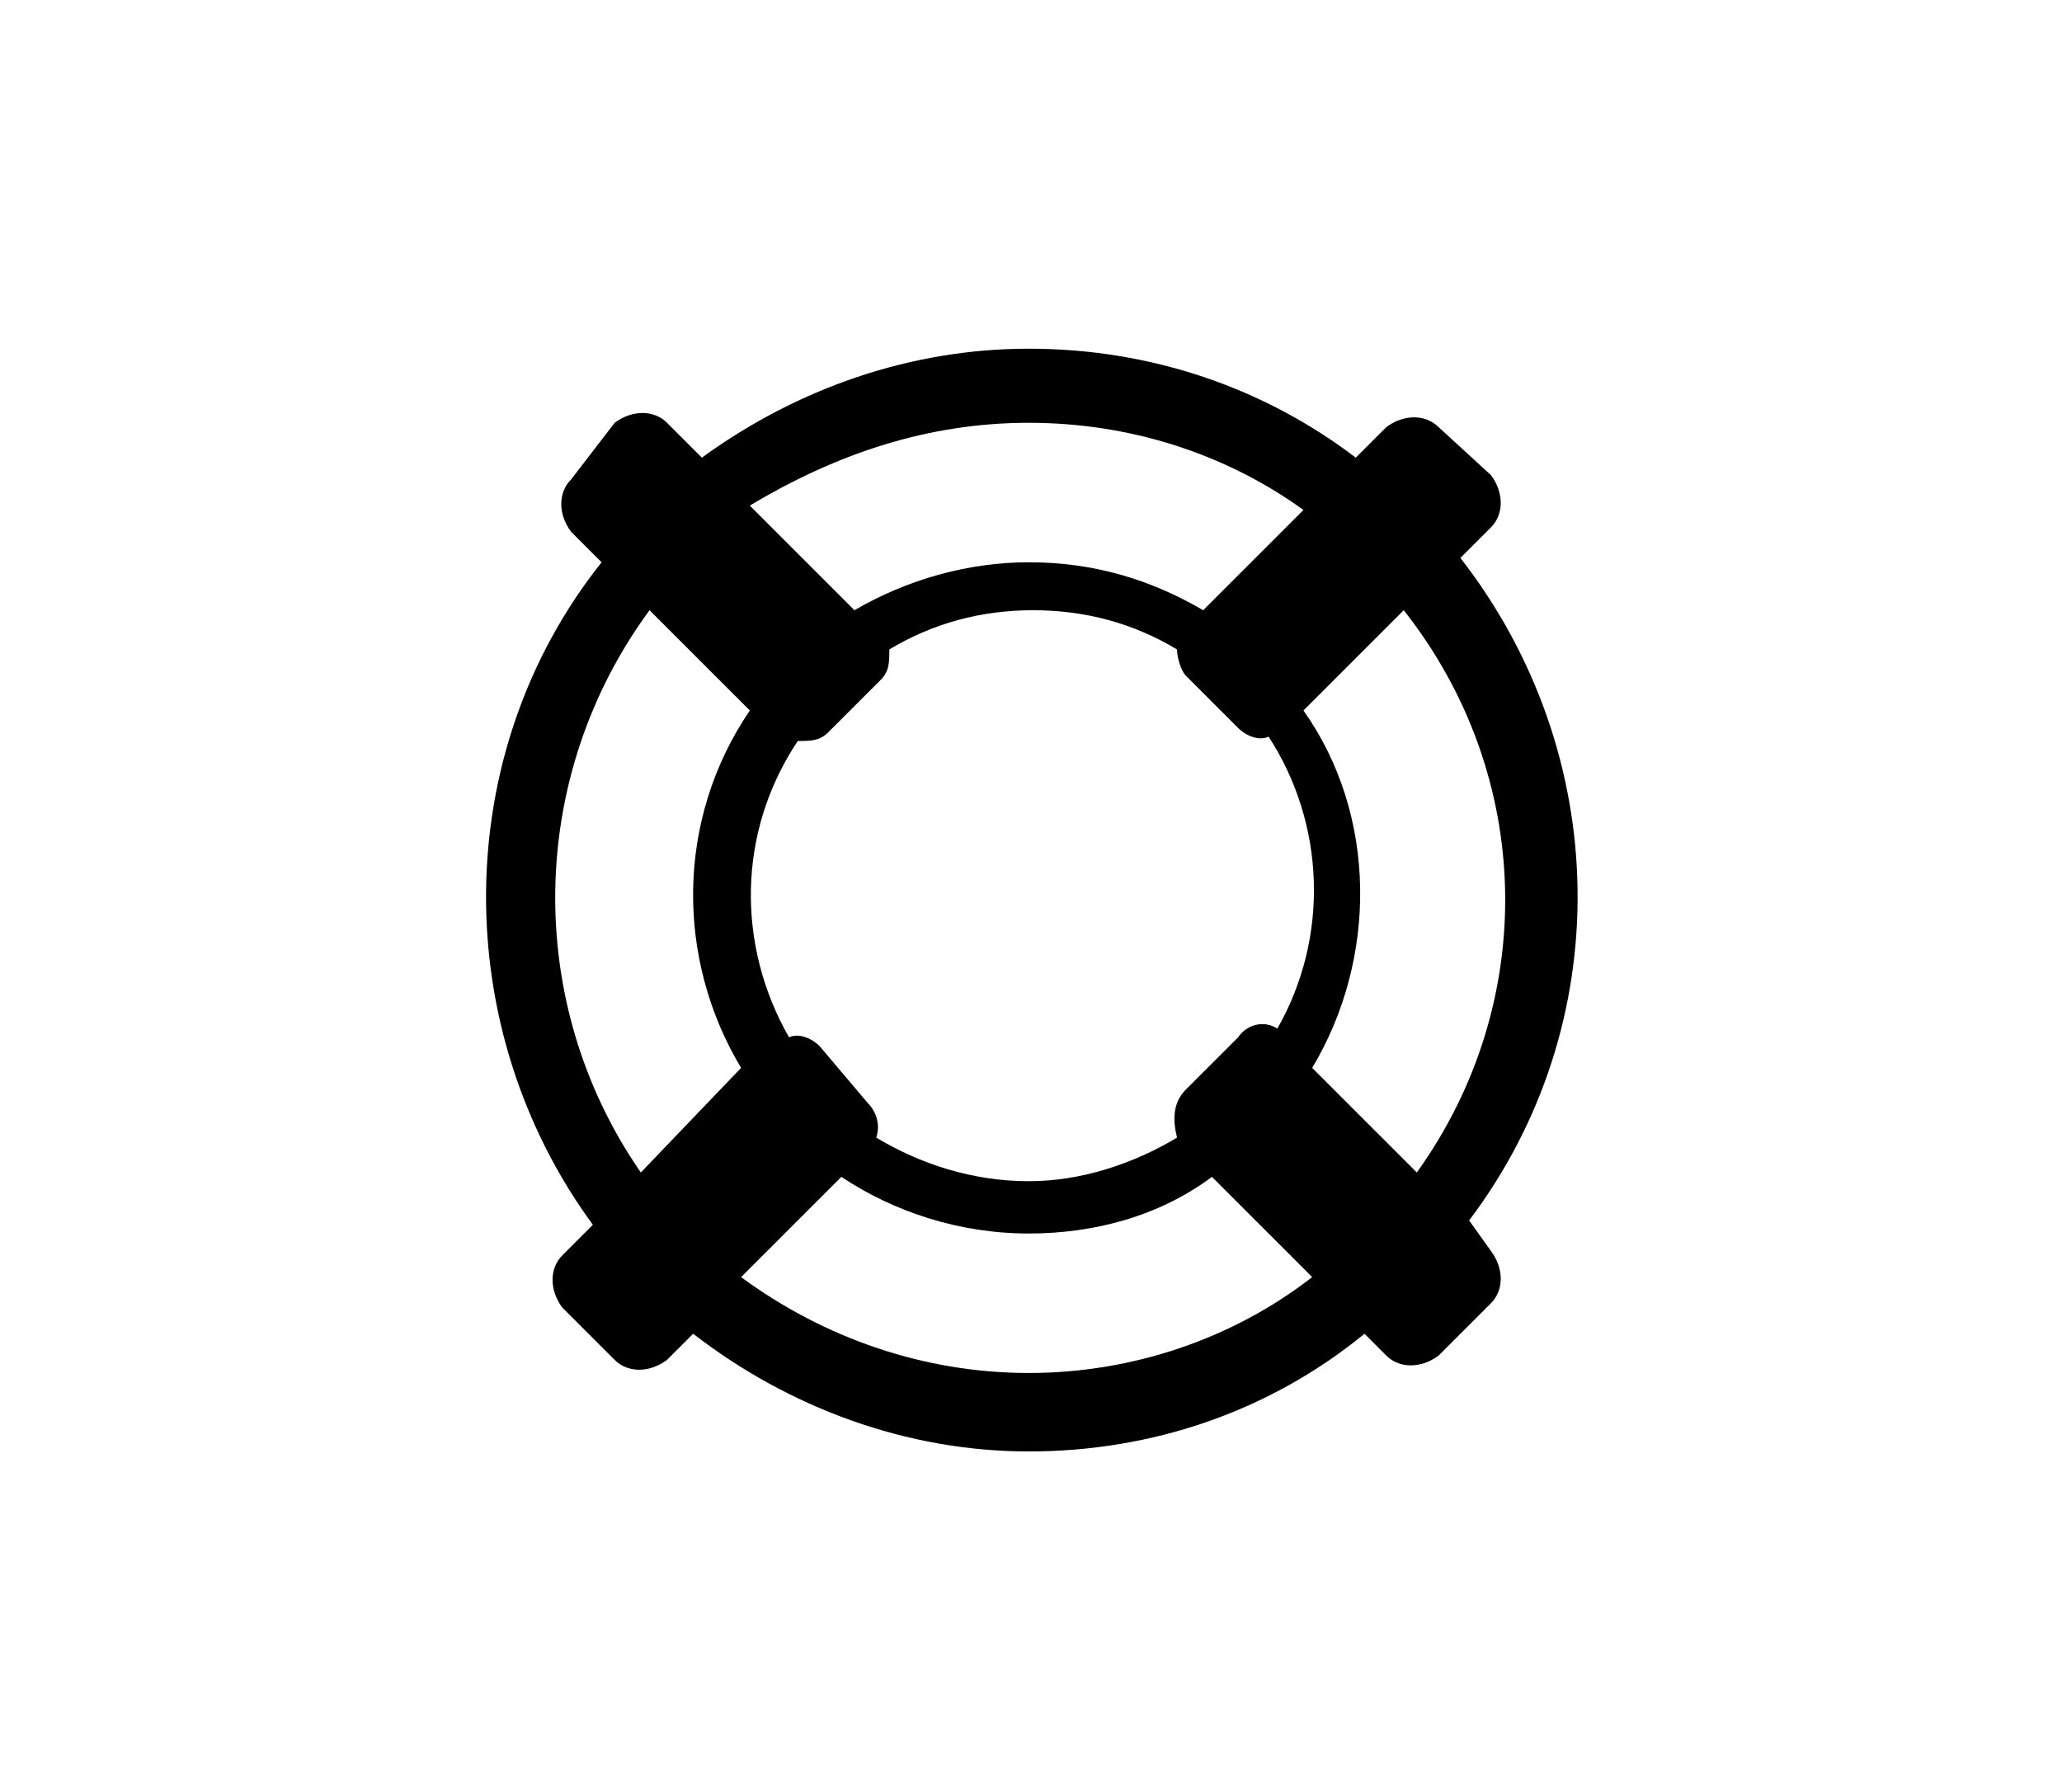
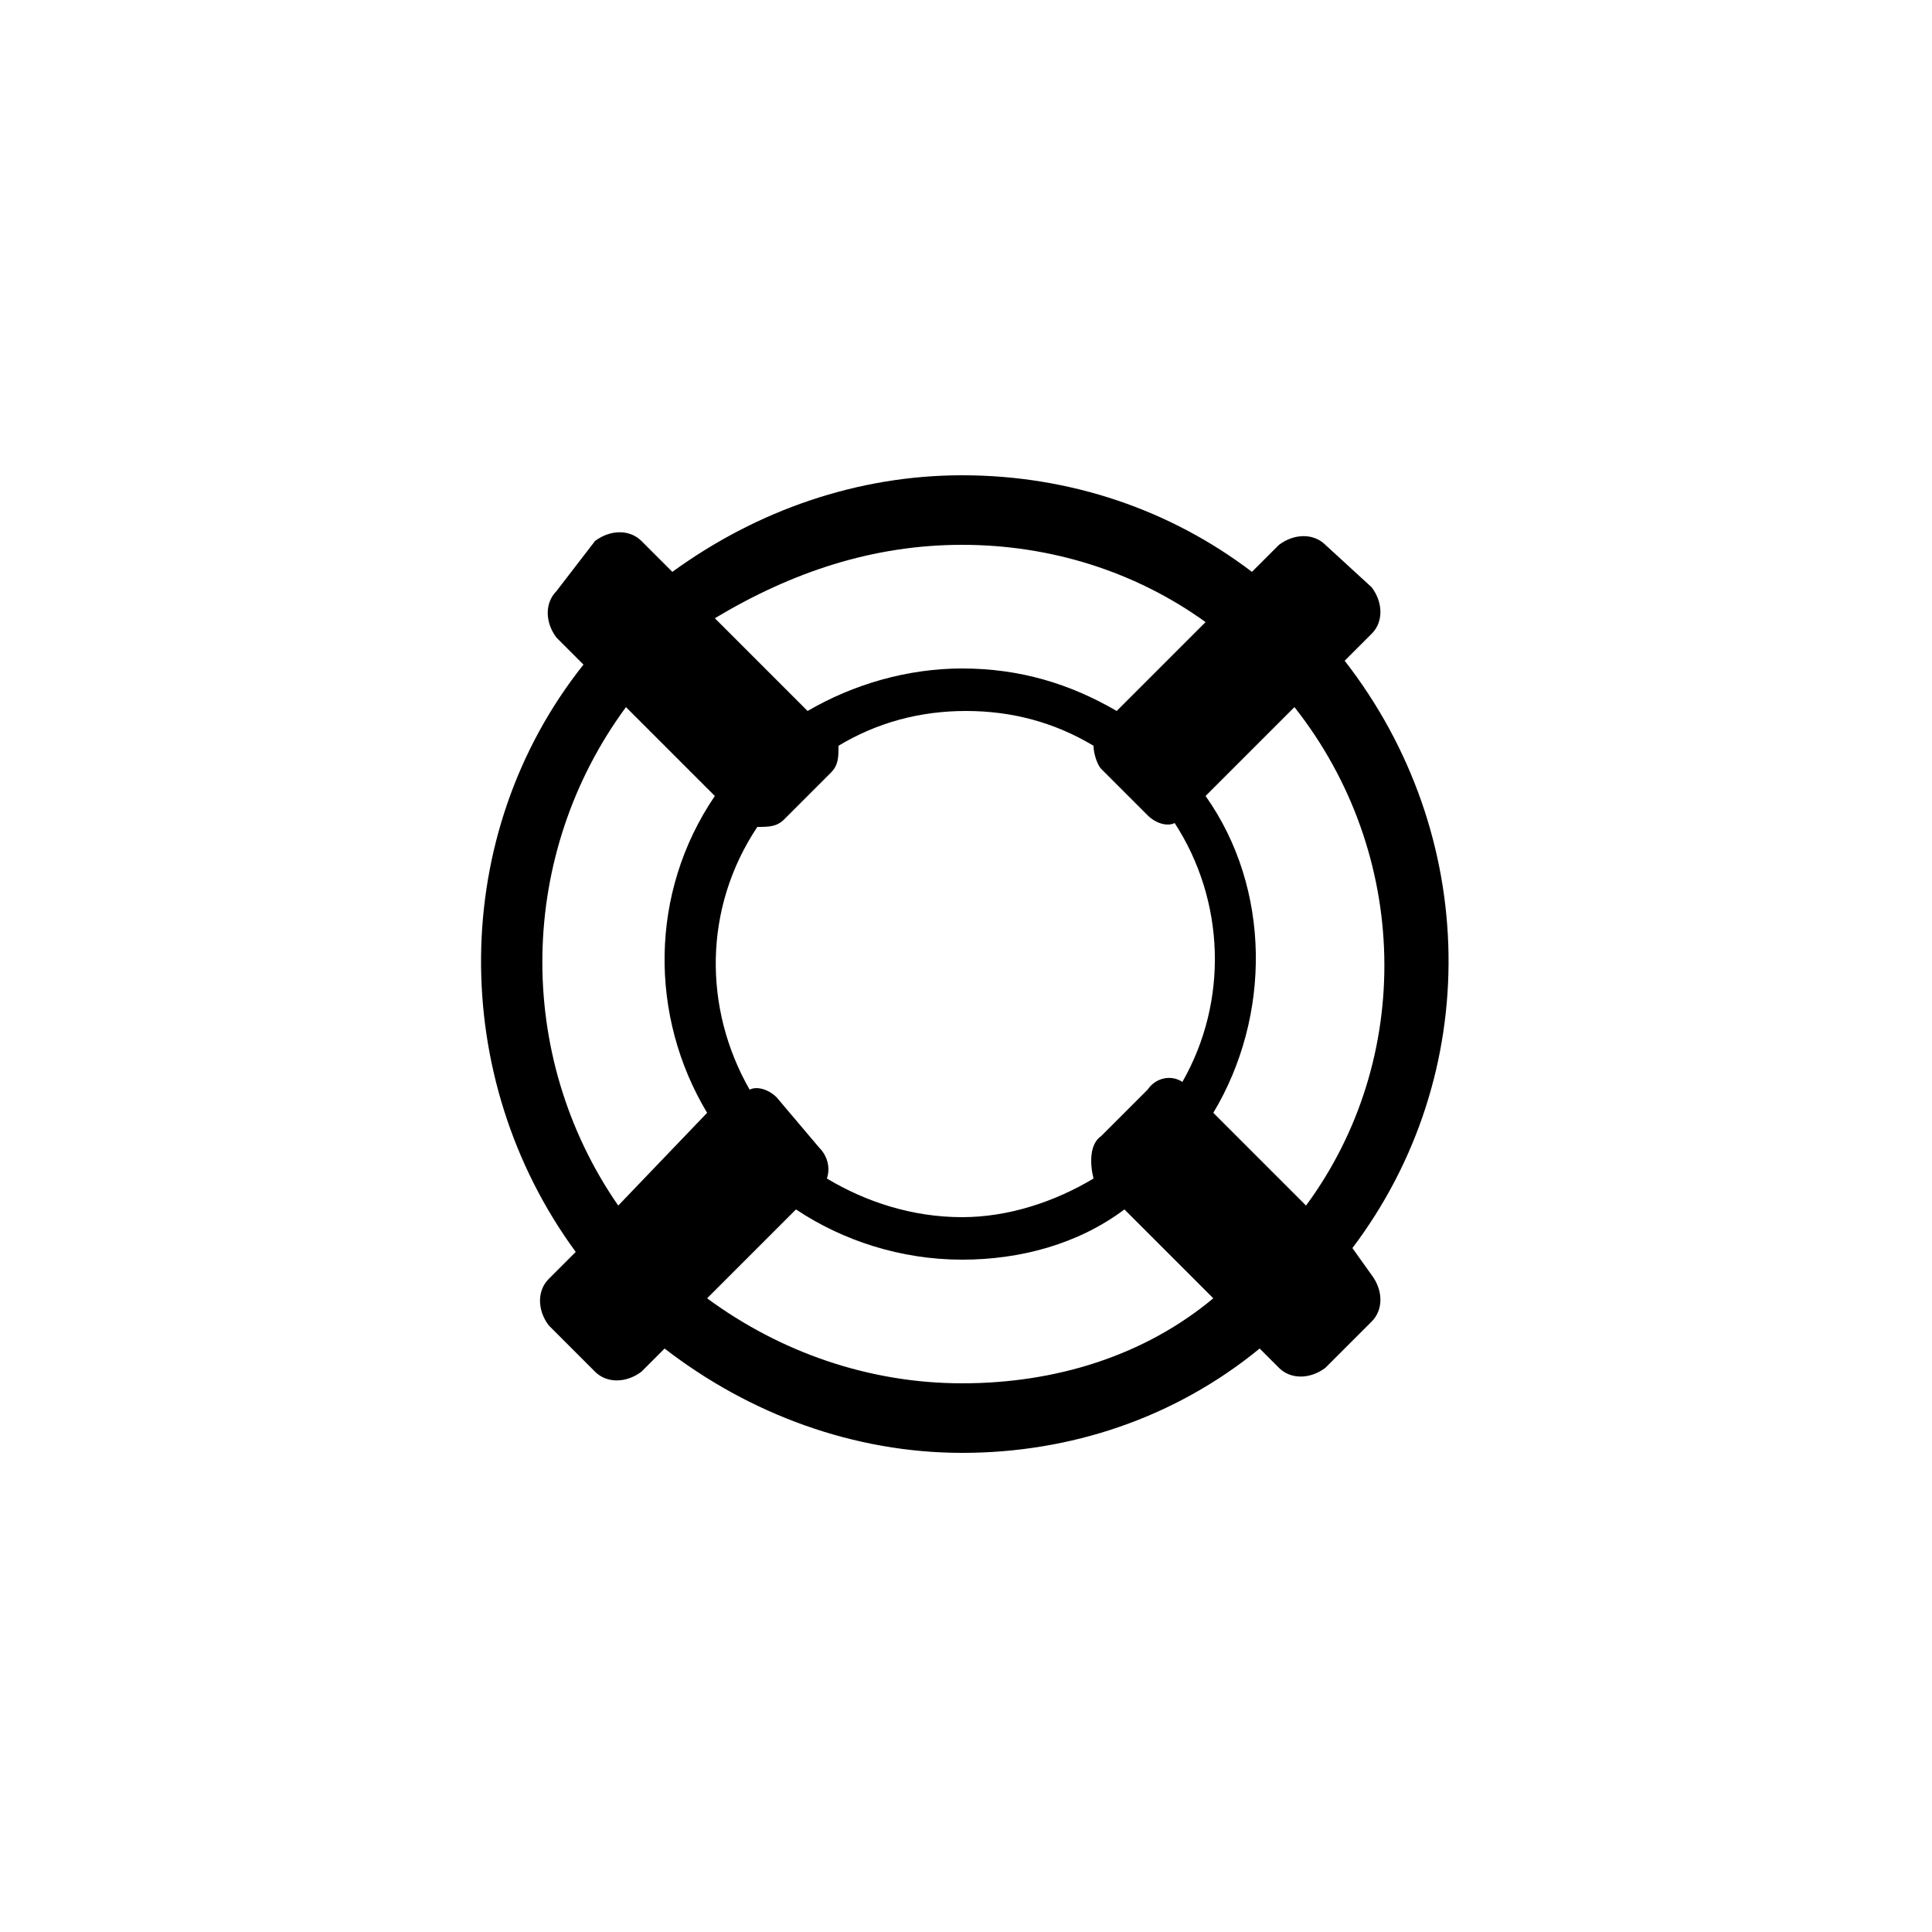
- <svg xmlns="http://www.w3.org/2000/svg" version="1.1" id="Layer_1" x="0px" y="0px" viewBox="0 0 47.3 41.1" style="enable-background:new 0 0 47.3 41.1;" xml:space="preserve">
-   <path d="M33.7,28c3.4-4.5,3.3-10.7-0.2-15.2l0.7-0.7c0.3-0.3,0.3-0.8,0-1.2L33,9.8c-0.3-0.3-0.8-0.3-1.2,0l-0.7,0.7  c-2.1-1.6-4.7-2.5-7.5-2.5c-2.7,0-5.3,0.9-7.5,2.5l-0.8-0.8c-0.3-0.3-0.8-0.3-1.2,0L13.1,11c-0.3,0.3-0.3,0.8,0,1.2l0.7,0.7  c-3.5,4.4-3.5,10.7-0.2,15.2l-0.7,0.7c-0.3,0.3-0.3,0.8,0,1.2l1.2,1.2c0.3,0.3,0.8,0.3,1.2,0l0.6-0.6c2.2,1.7,4.9,2.7,7.7,2.7  c2.8,0,5.5-0.9,7.7-2.7l0.5,0.5c0.3,0.3,0.8,0.3,1.2,0l1.2-1.2c0.3-0.3,0.3-0.8,0-1.2L33.7,28z M23.6,9.7c2.3,0,4.5,0.7,6.3,2  L27.6,14c-1.2-0.7-2.5-1.1-4-1.1c-1.4,0-2.8,0.4-4,1.1l-2.4-2.4C19.2,10.4,21.3,9.7,23.6,9.7z M27,26.1c-1,0.6-2.2,1-3.4,1  c-1.3,0-2.5-0.4-3.5-1c0.1-0.3,0-0.6-0.2-0.8L18.8,24c-0.2-0.2-0.5-0.3-0.7-0.2c-1.2-2.1-1.2-4.7,0.2-6.8c0.3,0,0.5,0,0.7-0.2  l1.2-1.2c0.2-0.2,0.2-0.4,0.2-0.7c1-0.6,2.1-0.9,3.3-0.9c1.2,0,2.3,0.3,3.3,0.9c0,0.2,0.1,0.5,0.2,0.6l1.2,1.2  c0.2,0.2,0.5,0.3,0.7,0.2c1.3,2,1.4,4.6,0.2,6.7c-0.3-0.2-0.7-0.1-0.9,0.2L27.2,25C26.9,25.3,26.9,25.7,27,26.1z M14.7,26.9  C12,23,12.1,17.8,14.9,14l2.3,2.3c-1.7,2.5-1.7,5.7-0.2,8.2L14.7,26.9z M23.6,31.5c-2.4,0-4.7-0.8-6.6-2.2l2.3-2.3  c1.2,0.8,2.7,1.3,4.3,1.3c1.5,0,3-0.4,4.2-1.3l2.3,2.3C28.3,30.7,26,31.5,23.6,31.5z M32.5,26.9l-2.4-2.4c1.5-2.5,1.5-5.8-0.2-8.2  l2.3-2.3C35.2,17.8,35.3,23,32.5,26.9z" />
+ <svg xmlns="http://www.w3.org/2000/svg" version="1.1" id="Layer_1" x="0px" y="0px" viewBox="0 0 50 50" style="enable-background:new 0 0 50 50;" xml:space="preserve">
+   <path d="M35,32.3c3.4-4.5,3.3-10.7-0.2-15.2l0.7-0.7c0.3-0.3,0.3-0.8,0-1.2l-1.2-1.1c-0.3-0.3-0.8-0.3-1.2,0l-0.7,0.7  c-2.1-1.6-4.7-2.5-7.5-2.5c-2.7,0-5.3,0.9-7.5,2.5l-0.8-0.8c-0.3-0.3-0.8-0.3-1.2,0l-1,1.3c-0.3,0.3-0.3,0.8,0,1.2l0.7,0.7  c-3.5,4.4-3.5,10.7-0.2,15.2l-0.7,0.7c-0.3,0.3-0.3,0.8,0,1.2l1.2,1.2c0.3,0.3,0.8,0.3,1.2,0l0.6-0.6c2.2,1.7,4.9,2.7,7.7,2.7  s5.5-0.9,7.7-2.7l0.5,0.5c0.3,0.3,0.8,0.3,1.2,0l1.2-1.2c0.3-0.3,0.3-0.8,0-1.2L35,32.3z M24.9,14.1c2.3,0,4.5,0.7,6.3,2l-2.3,2.3  c-1.2-0.7-2.5-1.1-4-1.1c-1.4,0-2.8,0.4-4,1.1L18.5,16C20.5,14.8,22.6,14.1,24.9,14.1z M28.3,30.5c-1,0.6-2.2,1-3.4,1  c-1.3,0-2.5-0.4-3.5-1c0.1-0.3,0-0.6-0.2-0.8l-1.1-1.3c-0.2-0.2-0.5-0.3-0.7-0.2c-1.2-2.1-1.2-4.7,0.2-6.8c0.3,0,0.5,0,0.7-0.2  l1.2-1.2c0.2-0.2,0.2-0.4,0.2-0.7c1-0.6,2.1-0.9,3.3-0.9c1.2,0,2.3,0.3,3.3,0.9c0,0.2,0.1,0.5,0.2,0.6l1.2,1.2  c0.2,0.2,0.5,0.3,0.7,0.2c1.3,2,1.4,4.6,0.2,6.7c-0.3-0.2-0.7-0.1-0.9,0.2l-1.2,1.2C28.2,29.6,28.2,30.1,28.3,30.5z M16,31.2  c-2.7-3.9-2.6-9.1,0.2-12.9l2.3,2.3c-1.7,2.5-1.7,5.7-0.2,8.2L16,31.2z M24.9,35.8c-2.4,0-4.7-0.8-6.6-2.2l2.3-2.3  c1.2,0.8,2.7,1.3,4.3,1.3c1.5,0,3-0.4,4.2-1.3l2.3,2.3C29.6,35.1,27.3,35.8,24.9,35.8z M33.8,31.2l-2.4-2.4c1.5-2.5,1.5-5.8-0.2-8.2  l2.3-2.3C36.5,22.1,36.6,27.4,33.8,31.2z" />
</svg>
